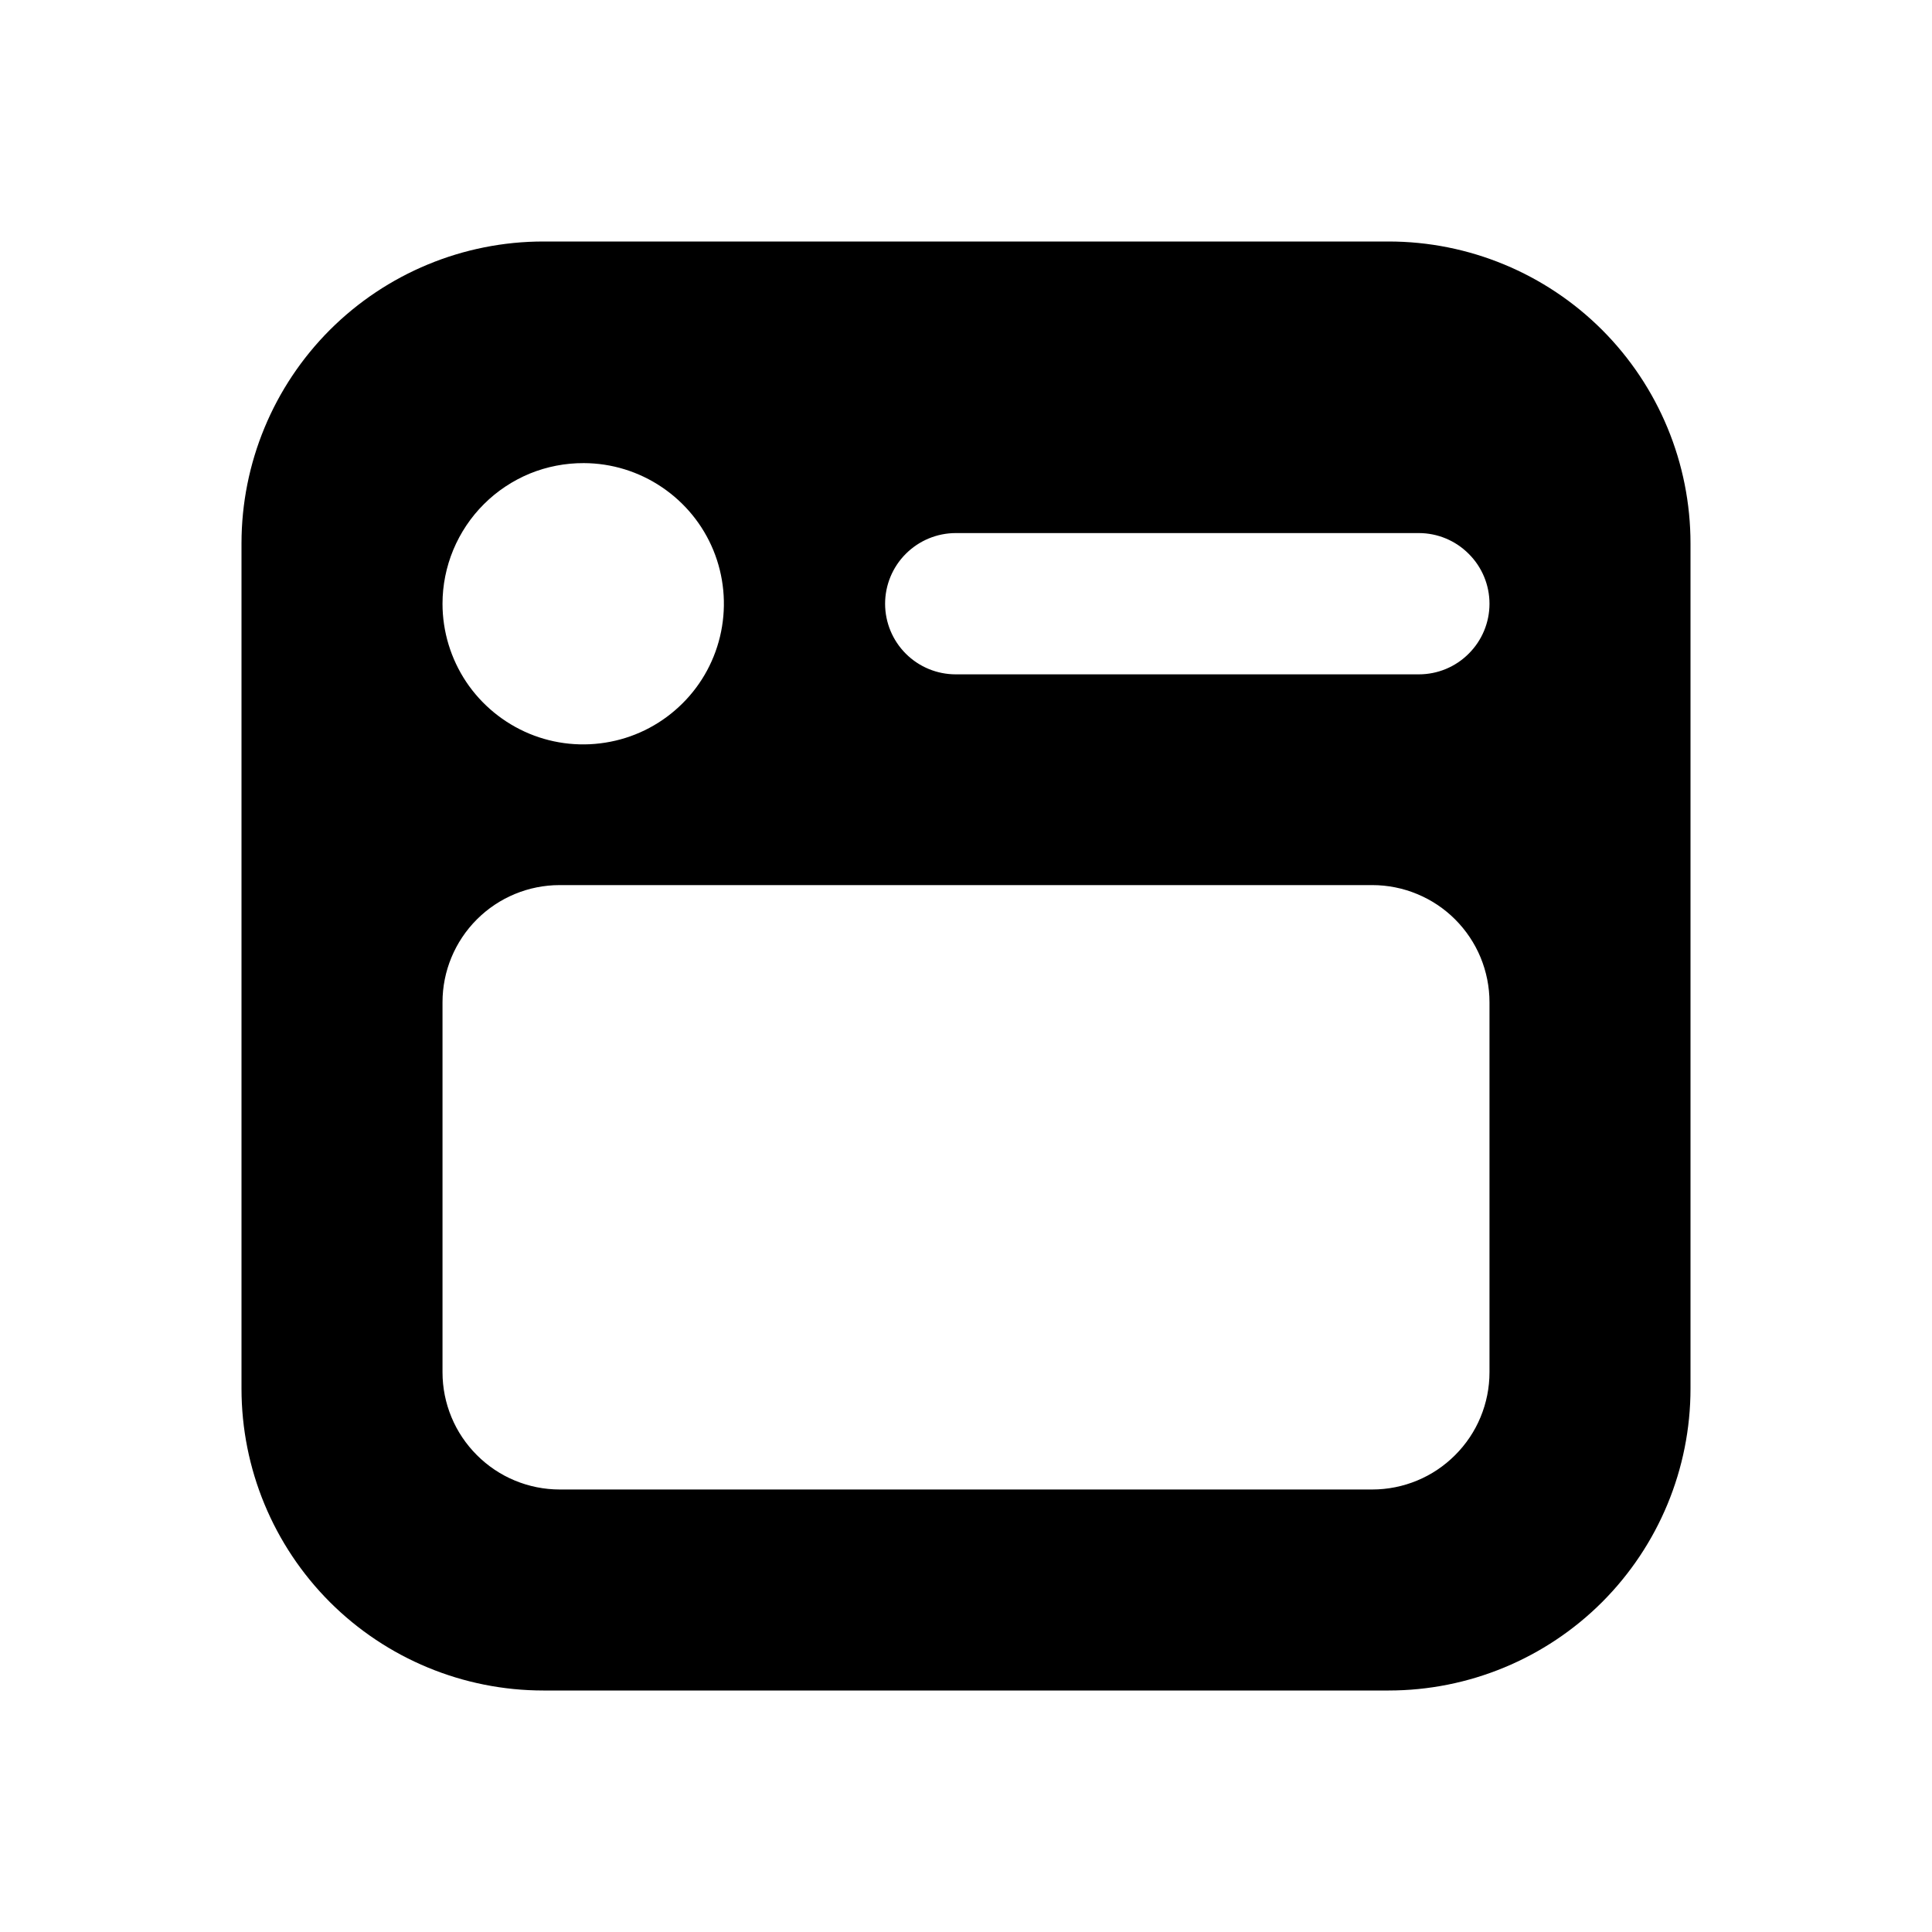
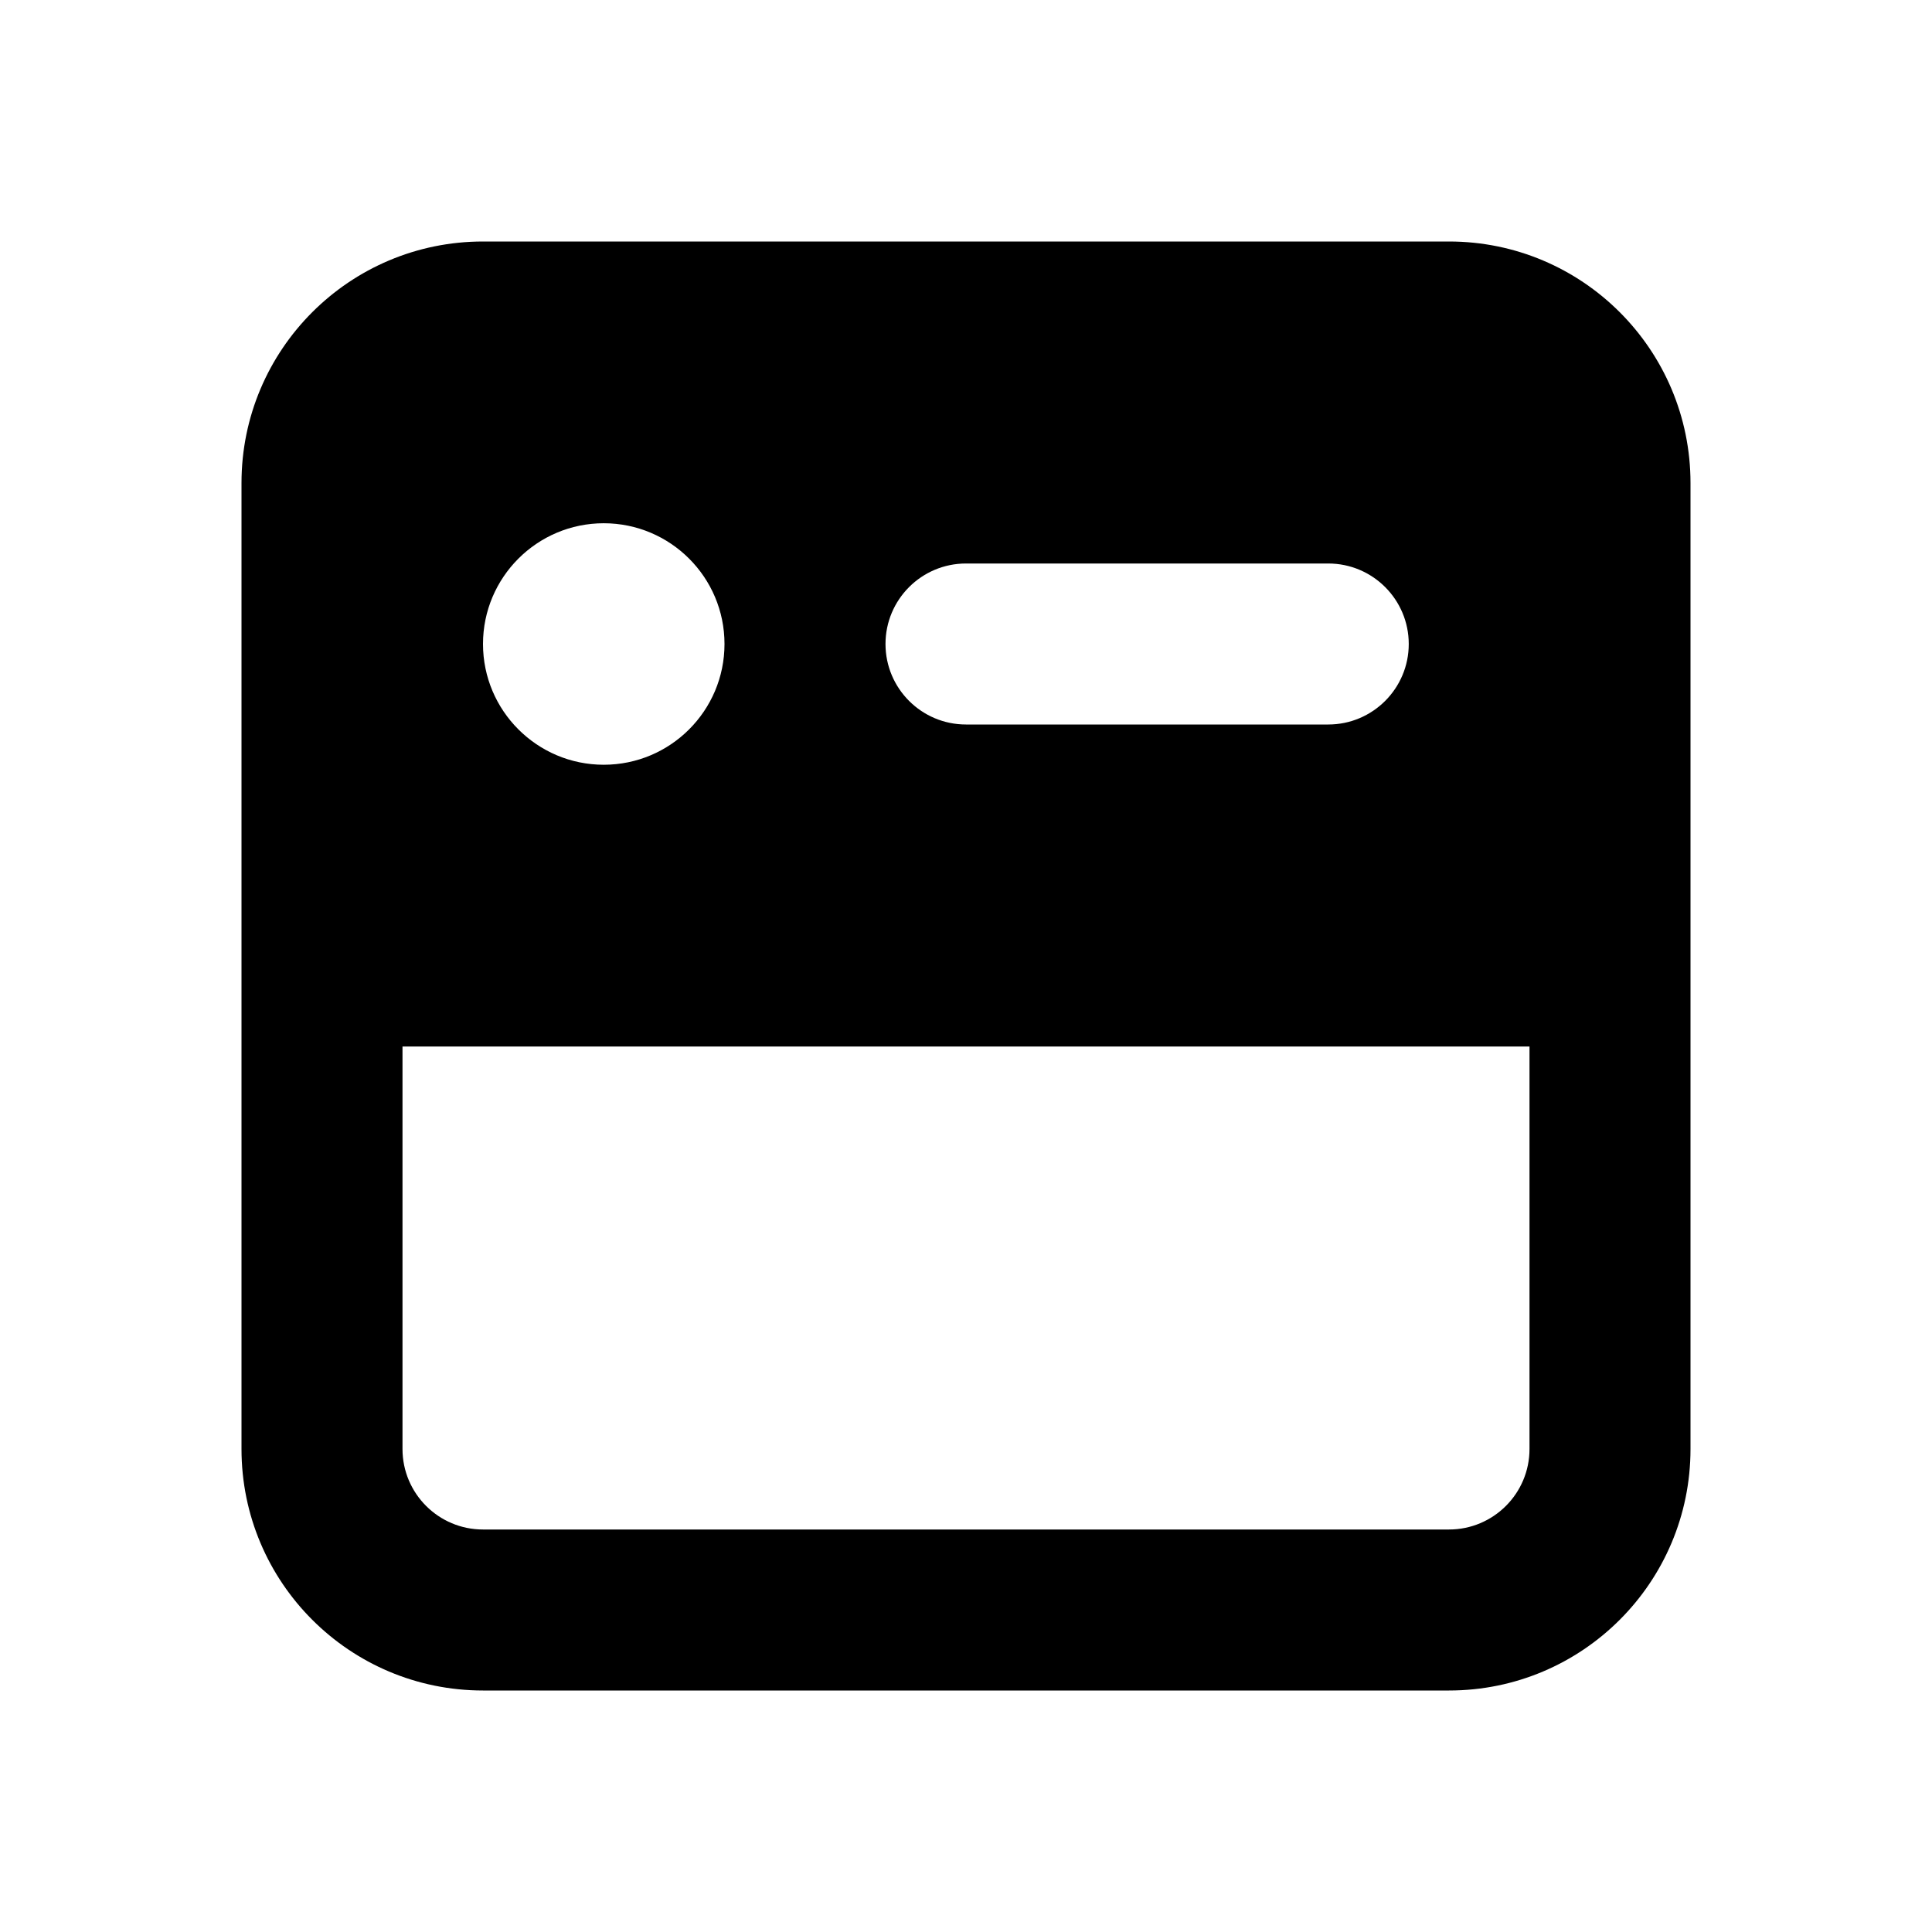
<svg xmlns="http://www.w3.org/2000/svg" width="24" height="24" viewBox="0 0 24 24" fill="none">
-   <path d="M17.25 3H6.75C5.755 3 4.802 3.395 4.098 4.098C3.395 4.802 3 5.755 3 6.75V17.25C3 18.245 3.395 19.198 4.098 19.902C4.802 20.605 5.755 21 6.75 21H17.25C18.245 21 19.198 20.605 19.902 19.902C20.605 19.198 21 18.245 21 17.25V6.75C21 5.755 20.605 4.802 19.902 4.098C19.198 3.395 18.245 3 17.25 3V3ZM7.253 5.753C7.598 5.754 7.935 5.858 8.221 6.051C8.508 6.244 8.731 6.517 8.862 6.836C8.993 7.156 9.026 7.507 8.958 7.845C8.89 8.184 8.723 8.495 8.478 8.738C8.233 8.982 7.922 9.148 7.583 9.214C7.244 9.281 6.893 9.246 6.575 9.114C6.256 8.981 5.983 8.757 5.791 8.47C5.6 8.183 5.497 7.845 5.497 7.5C5.497 7.27 5.543 7.042 5.631 6.83C5.72 6.617 5.849 6.424 6.012 6.262C6.175 6.099 6.369 5.971 6.581 5.883C6.794 5.796 7.022 5.752 7.253 5.753ZM18.503 17.047C18.503 17.239 18.465 17.428 18.392 17.604C18.319 17.781 18.211 17.941 18.076 18.076C17.941 18.211 17.781 18.319 17.604 18.392C17.428 18.465 17.239 18.503 17.047 18.503H6.952C6.761 18.503 6.572 18.465 6.396 18.392C6.219 18.319 6.059 18.211 5.924 18.076C5.789 17.941 5.681 17.781 5.608 17.604C5.535 17.428 5.497 17.239 5.497 17.047V12.45C5.497 12.064 5.651 11.694 5.924 11.421C6.197 11.148 6.567 10.995 6.952 10.995H17.047C17.239 10.995 17.428 11.033 17.604 11.106C17.781 11.179 17.941 11.286 18.076 11.421C18.211 11.556 18.319 11.717 18.392 11.893C18.465 12.07 18.503 12.259 18.503 12.45V17.047ZM17.625 8.377H11.873C11.64 8.377 11.417 8.285 11.252 8.12C11.088 7.956 10.995 7.733 10.995 7.5C10.995 7.267 11.088 7.044 11.252 6.88C11.417 6.715 11.64 6.622 11.873 6.622H17.625C17.858 6.622 18.081 6.715 18.245 6.88C18.41 7.044 18.503 7.267 18.503 7.5C18.503 7.733 18.41 7.956 18.245 8.12C18.081 8.285 17.858 8.377 17.625 8.377V8.377Z" fill="black" />
+   <path fill-rule="evenodd" clip-rule="evenodd" d="M3 6C3 4.343 4.343 3 6 3H18C19.657 3 21 4.343 21 6V18C21 19.657 19.657 21 18 21H6C4.343 21 3 19.657 3 18V6ZM5 13V18C5 18.552 5.448 19 6 19H18C18.552 19 19 18.552 19 18V13H5ZM9 8C9 8.828 8.328 9.5 7.5 9.5C6.672 9.5 6 8.828 6 8C6 7.172 6.672 6.5 7.5 6.5C8.328 6.5 9 7.172 9 8ZM12 7C11.448 7 11 7.448 11 8C11 8.552 11.448 9 12 9H16.5C17.052 9 17.5 8.552 17.5 8C17.5 7.448 17.052 7 16.5 7H12Z" fill="black" />
</svg>
